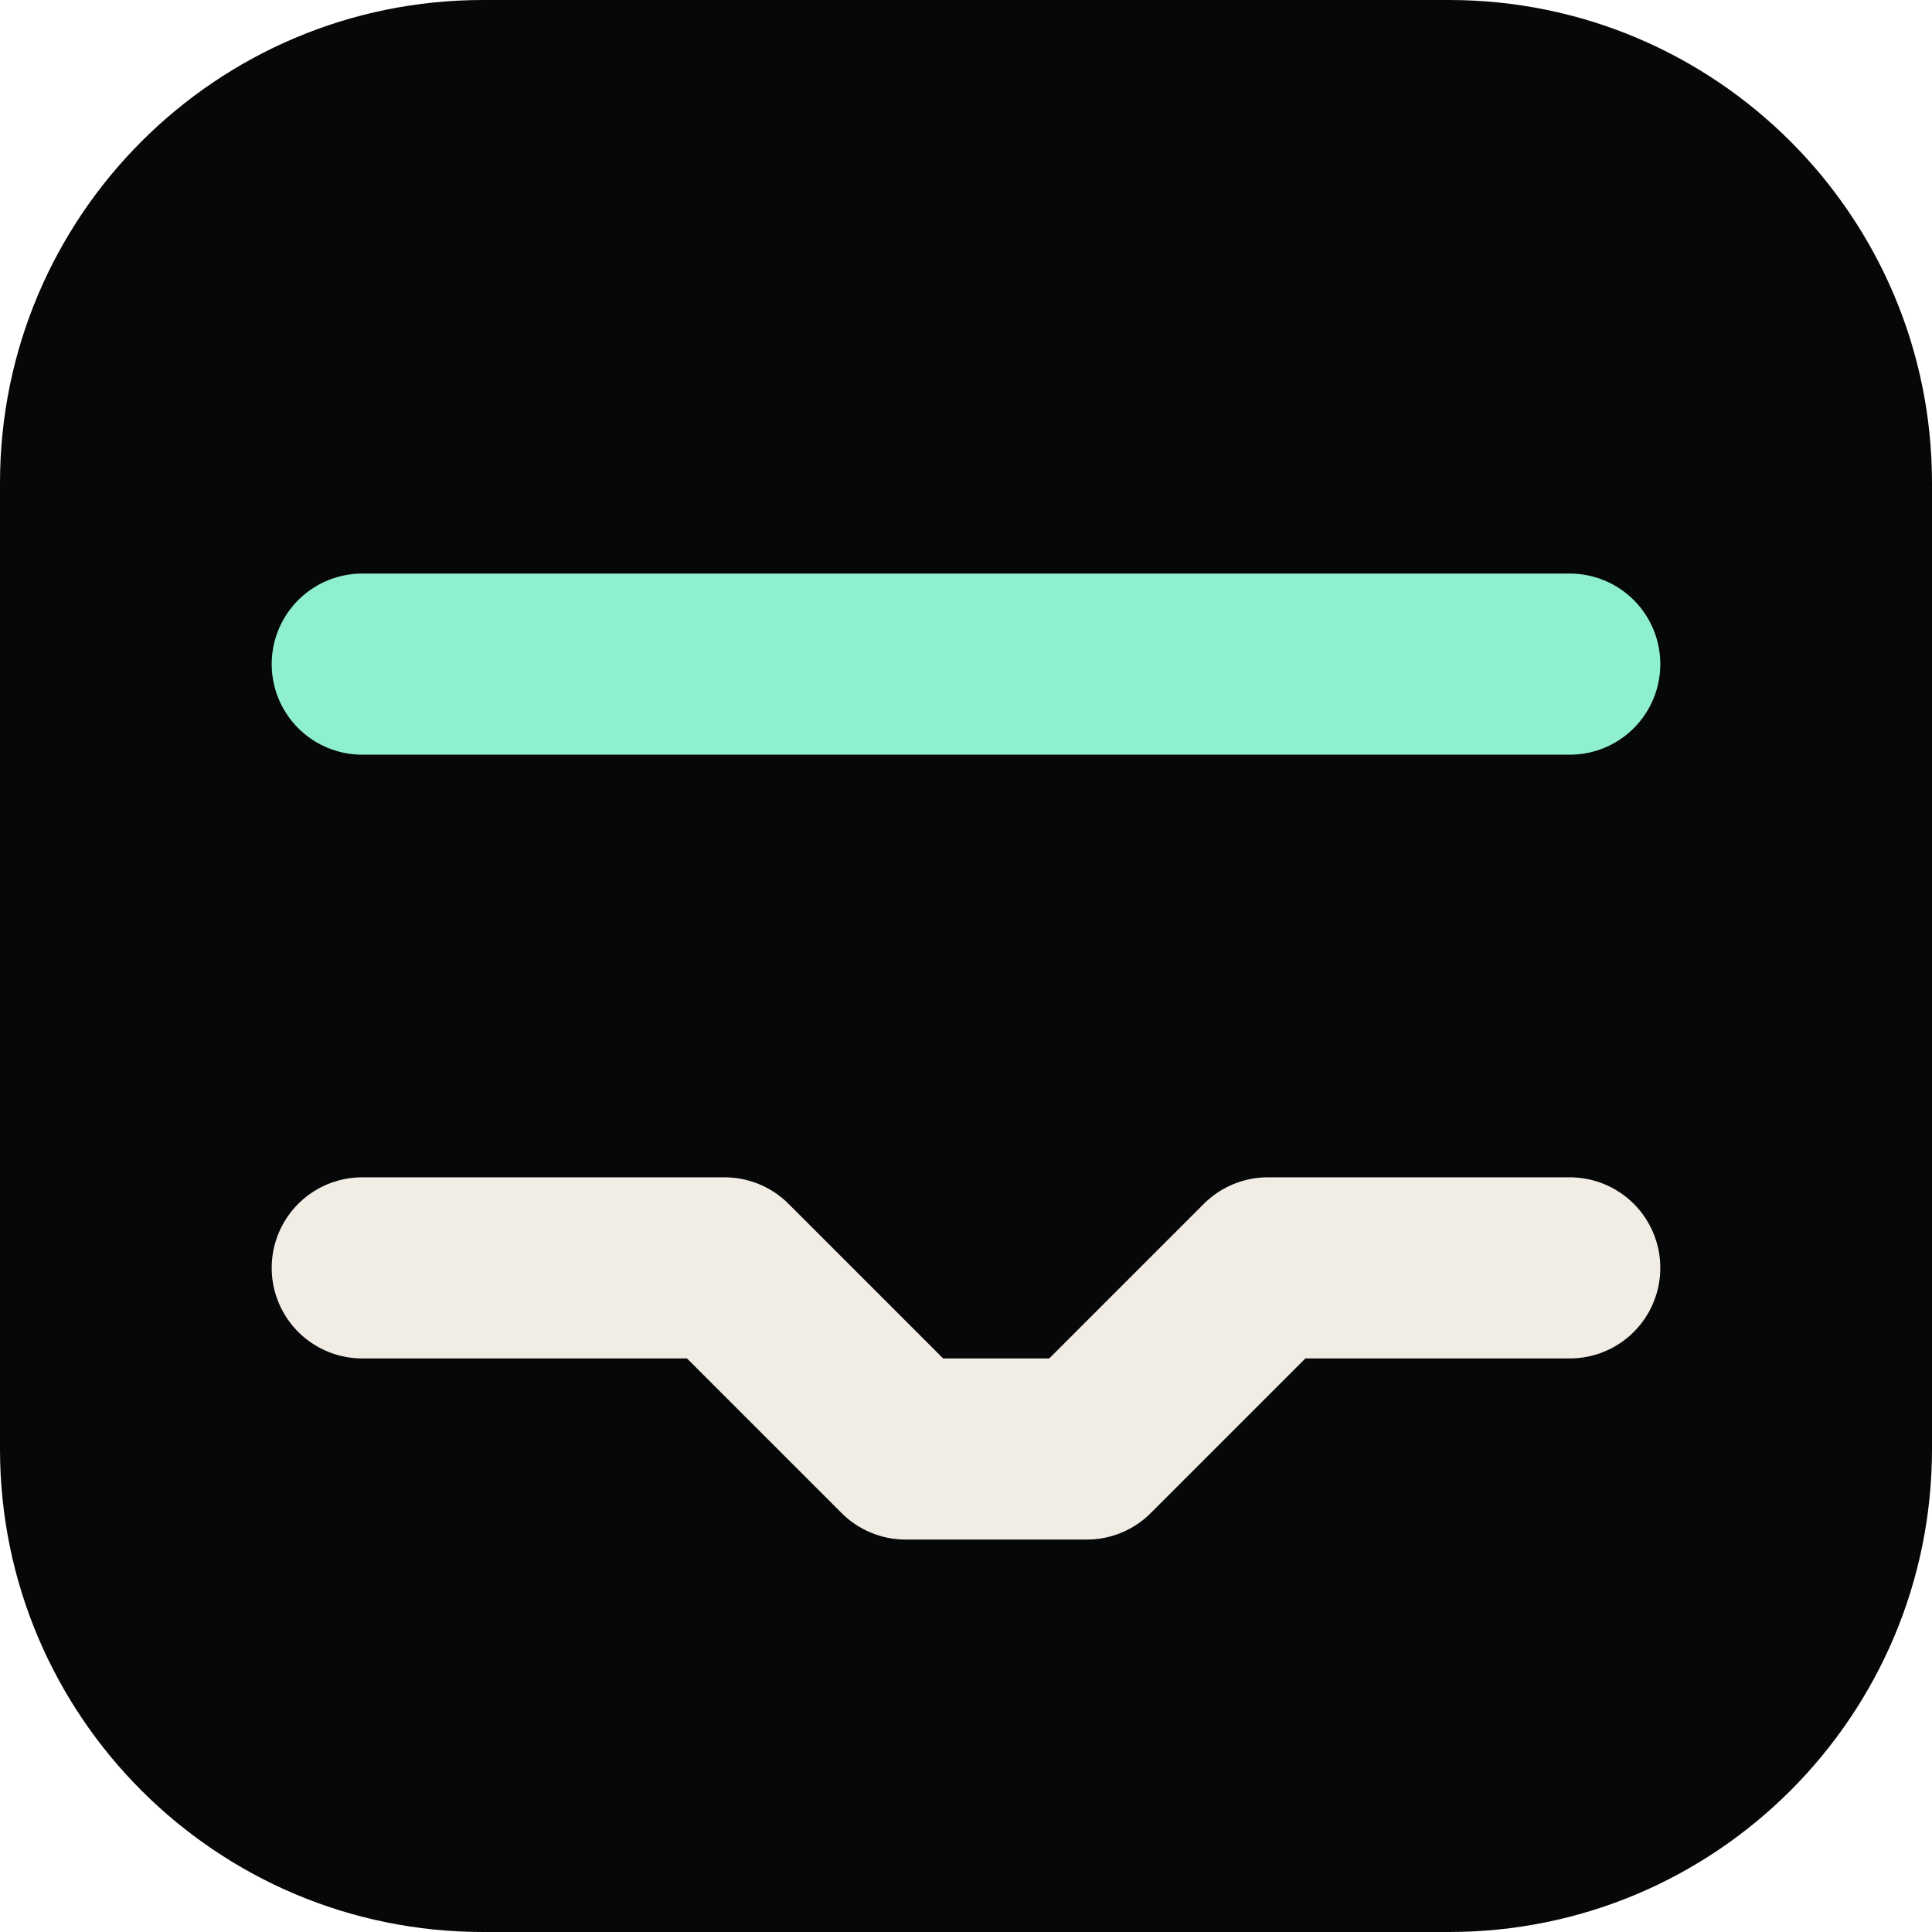
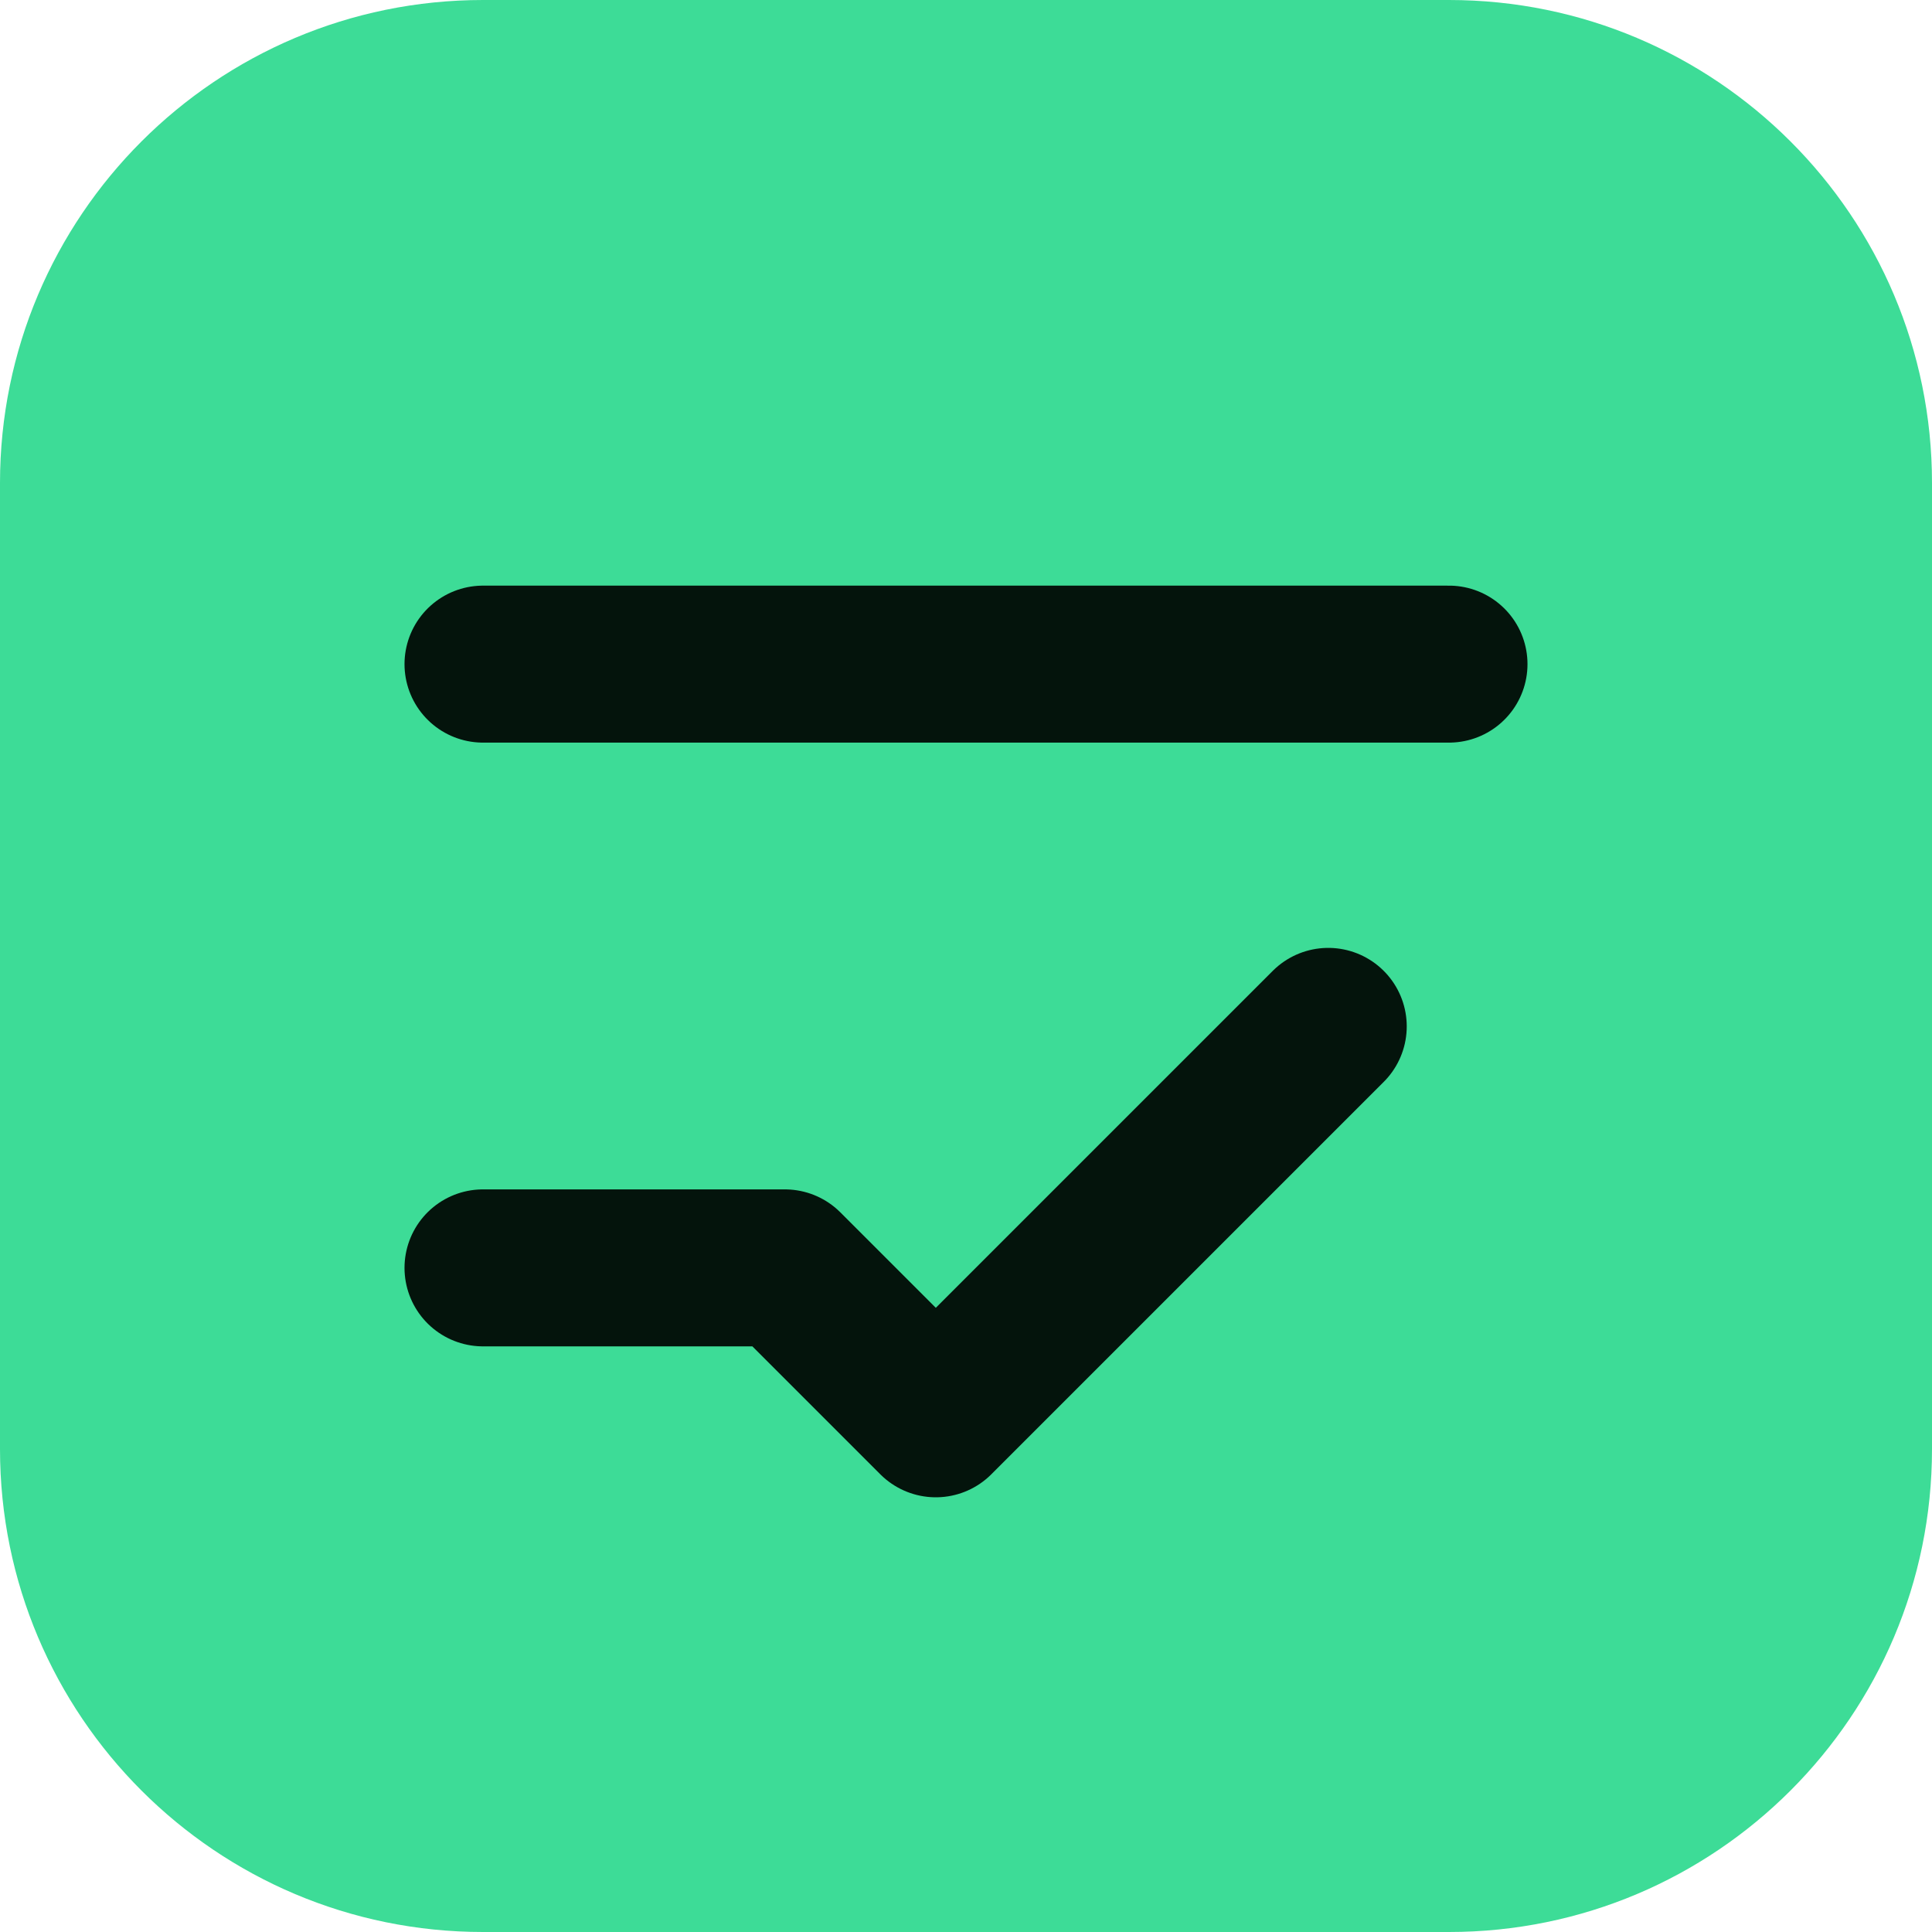
<svg xmlns="http://www.w3.org/2000/svg" viewBox="0 0 32 32">
-   <rect width="32" height="32" rx="8" fill="#060708" />
-   <path d="M6 11h20" stroke="#8ff0d0" stroke-width="3" stroke-linecap="round" />
-   <path d="M6 21h6l3 3h3l3-3h5" stroke="#f1ede4" stroke-width="3" stroke-linecap="round" stroke-linejoin="round" fill="none" />
+   <rect width="32" height="32" rx="8" fill="#3ddc97" />
+   <path d="M8 11h16" stroke="#04140c" stroke-width="2.6" stroke-linecap="round" />
+   <path d="M8 21h5l2.5 2.5L22 17" stroke="#04140c" stroke-width="2.6" stroke-linecap="round" stroke-linejoin="round" fill="none" />
</svg>
